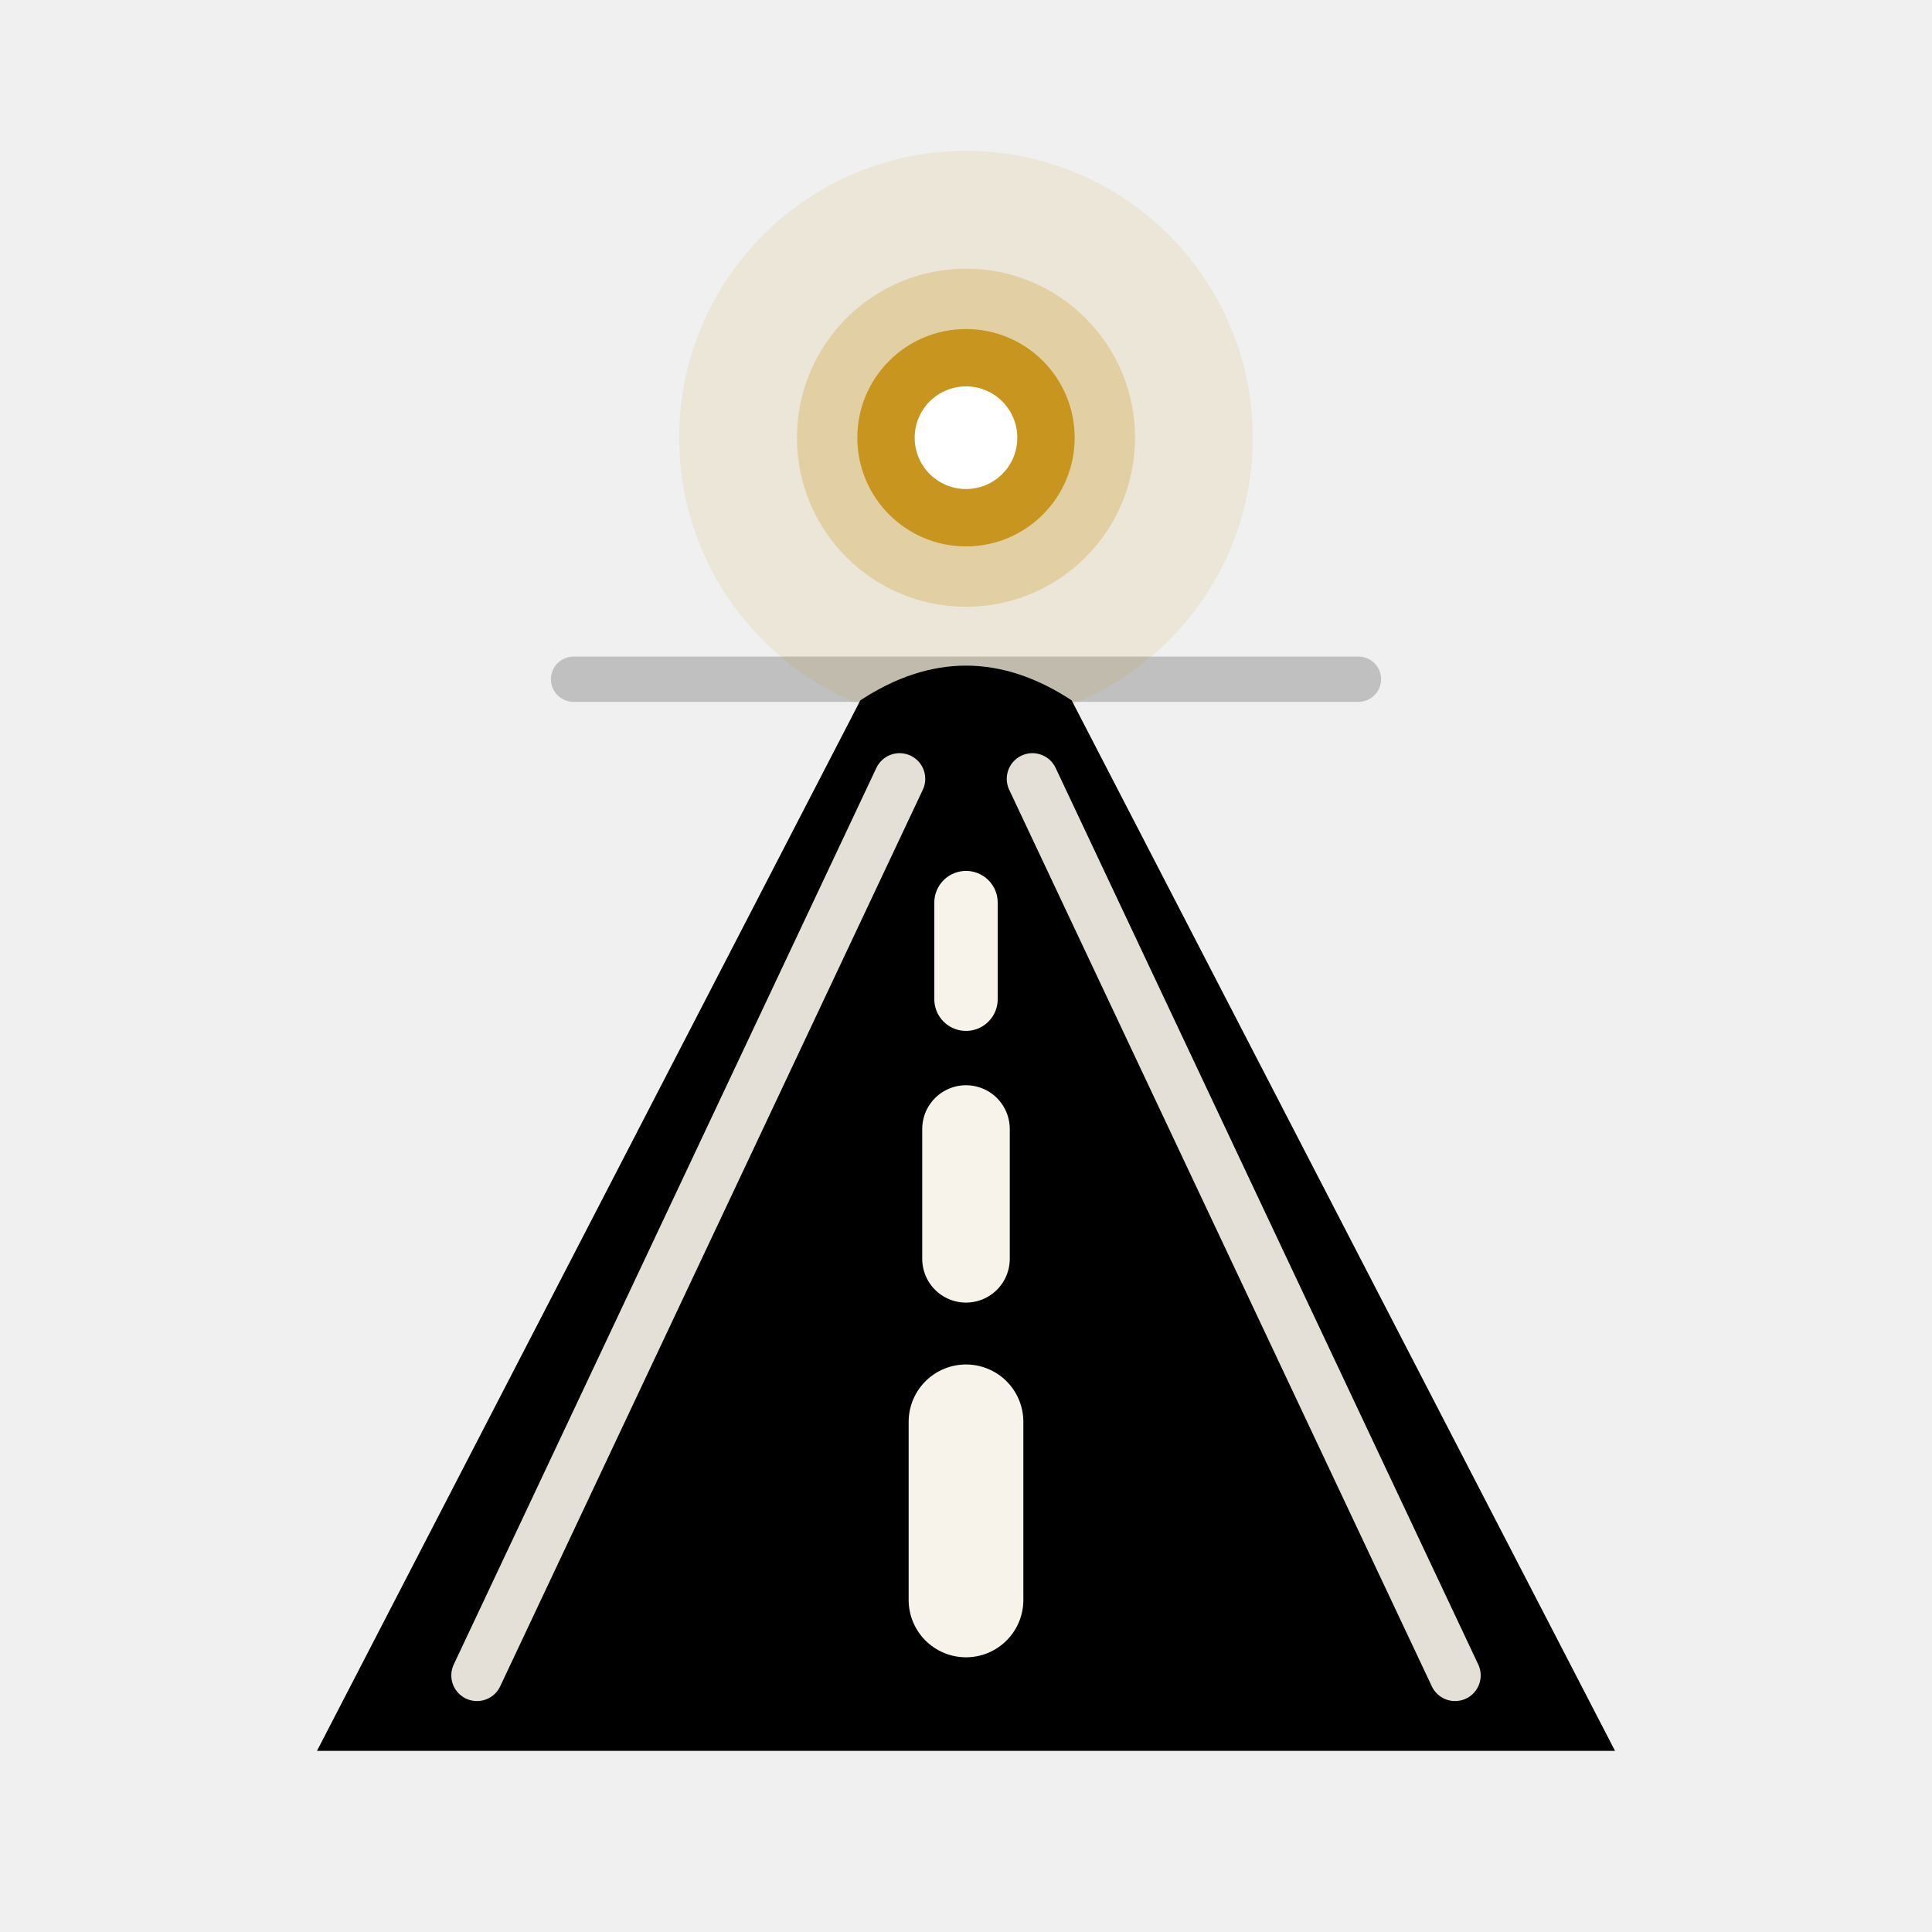
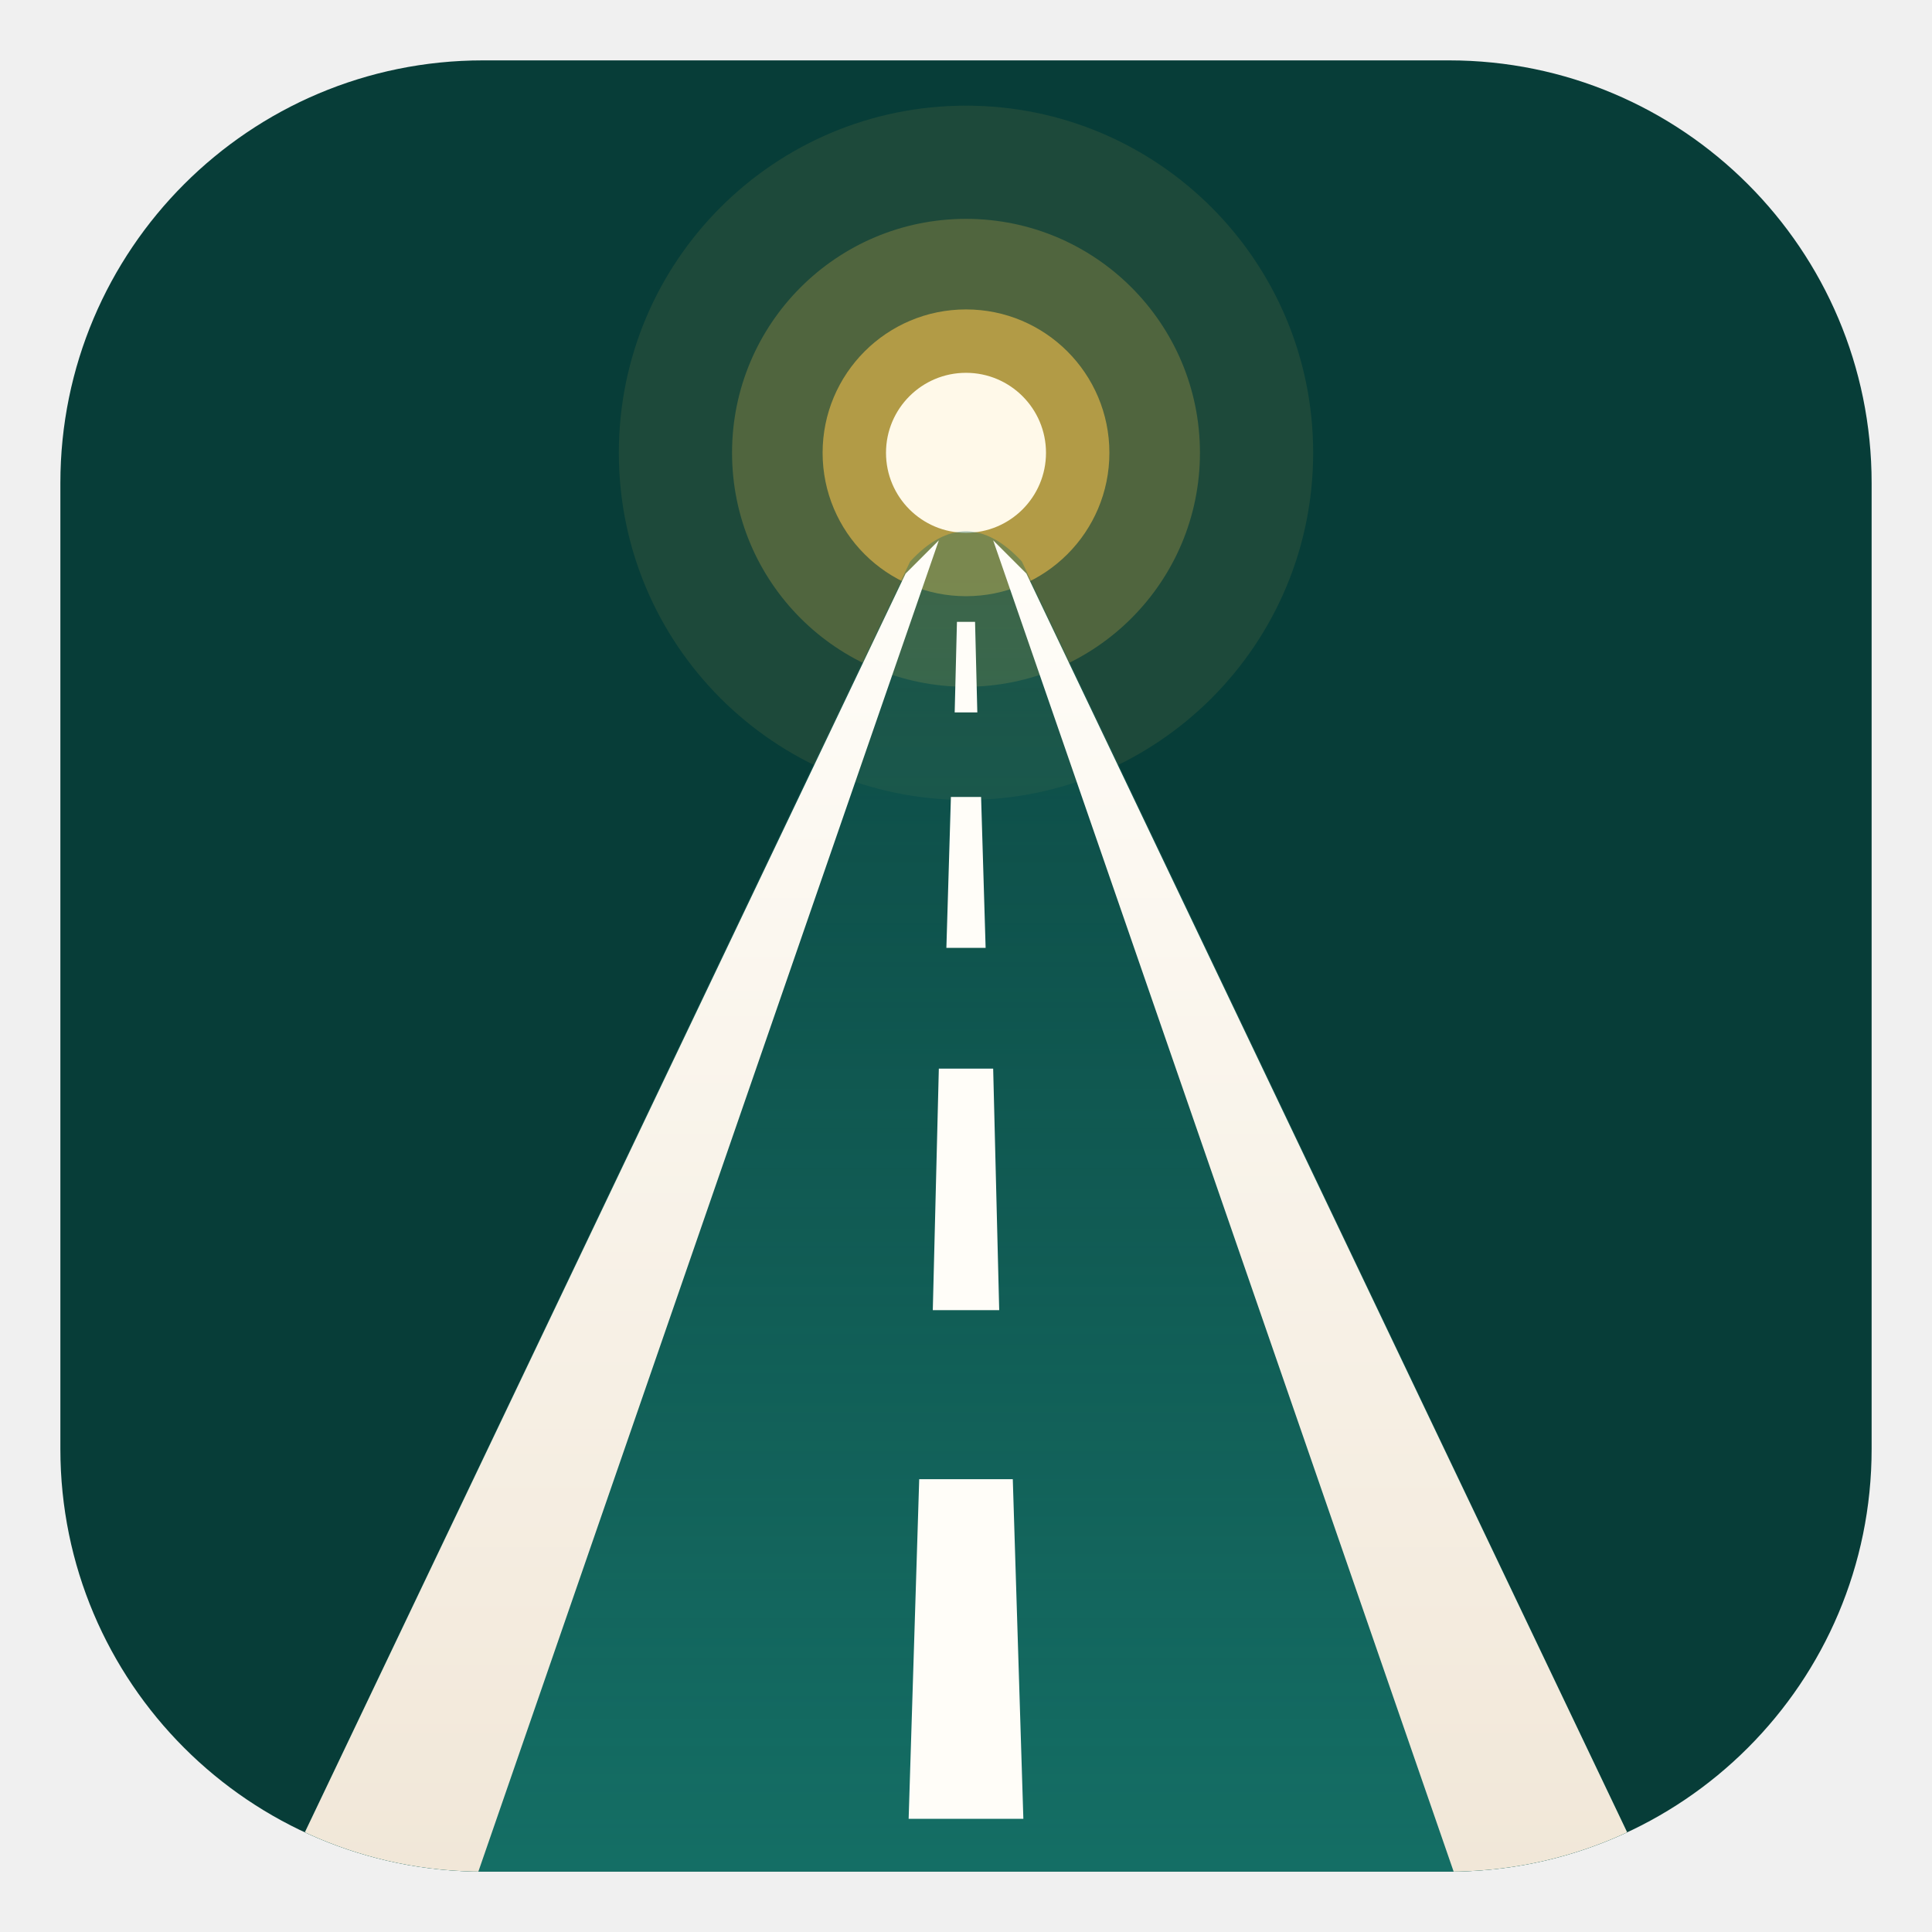
- <svg xmlns="http://www.w3.org/2000/svg" viewBox="0 0 64 64" fill="none" role="img" aria-label="The Straight Path logo: a straight road leading toward a golden light">
-   <path d="M19 22.5H45" stroke="currentColor" stroke-width="1.5" stroke-linecap="round" opacity="0.2" />
-   <circle cx="32" cy="14.5" r="9.5" fill="#C8951E" opacity="0.12" />
-   <circle cx="32" cy="14.5" r="5.6" fill="#C8951E" opacity="0.28" />
-   <circle cx="32" cy="14.5" r="3.6" fill="#C8951E" />
-   <circle cx="32" cy="14.5" r="1.7" fill="#FFFFFF" />
-   <path d="M10.5 58L28.5 23.2Q32 20.9 35.5 23.2L53.5 58H10.5Z" fill="currentColor" />
-   <path d="M15.8 55.5L29.8 25.8" stroke="#F7F3EA" stroke-width="1.7" stroke-linecap="round" opacity="0.92" />
-   <path d="M48.2 55.5L34.2 25.8" stroke="#F7F3EA" stroke-width="1.7" stroke-linecap="round" opacity="0.92" />
-   <path d="M32 53V47.1" stroke="#F7F3EA" stroke-width="3.8" stroke-linecap="round" />
-   <path d="M32 41.7V37.4" stroke="#F7F3EA" stroke-width="2.9" stroke-linecap="round" />
-   <path d="M32 33.1V29.9" stroke="#F7F3EA" stroke-width="2.1" stroke-linecap="round" />
+ <svg xmlns="http://www.w3.org/2000/svg" viewBox="0 0 128 128" fill="none" role="img" aria-label="The Straight Path logo: a straight road leading toward a golden light">
+   <defs>
+     <linearGradient id="mark-road" x1="64" y1="38" x2="64" y2="124" gradientUnits="userSpaceOnUse">
+       <stop stop-color="#17675F" stop-opacity="0.36" />
+       <stop offset="1" stop-color="#16756B" stop-opacity="0.88" />
+     </linearGradient>
+     <linearGradient id="mark-edge" x1="64" y1="38" x2="64" y2="124" gradientUnits="userSpaceOnUse">
+       <stop stop-color="#FFFDF8" />
+       <stop offset="1" stop-color="#F1E7D8" />
+     </linearGradient>
+     <clipPath id="mark-clip">
+       <rect x="4" y="4" width="120" height="120" rx="28" />
+     </clipPath>
+   </defs>
+   <rect x="4" y="4" width="120" height="120" rx="28" fill="#073D38" />
+   <circle cx="64" cy="30" r="23" fill="#E7B94A" opacity="0.1" />
+   <circle cx="64" cy="30" r="15.5" fill="#E7B94A" opacity="0.25" />
+   <circle cx="64" cy="30" r="9.5" fill="#E7B94A" opacity="0.65" />
+   <circle cx="64" cy="30" r="5.3" fill="#FFF9E9" />
+   <g clip-path="url(#mark-clip)">
+     <path d="M18 126L60.3 37.2Q64 33.2 67.7 37.2L110 126H18Z" fill="url(#mark-road)" />
+     <path d="M18 126L60 38L62.2 35.8L31 126H18Z" fill="url(#mark-edge)" />
+     <path d="M97 126L65.8 35.8L68 38L110 126H97Z" fill="url(#mark-edge)" />
+     <path d="M63.25 47.2L63.4 41.2H64.6L64.75 47.2H63.25Z" fill="#FFFDF8" />
+     <path d="M62.7 62.8L63 52.8H65L65.3 62.8H62.7Z" fill="#FFFDF8" />
+     <path d="M61.8 86.8L62.2 70.8H65.8L66.2 86.8H61.8Z" fill="#FFFDF8" />
+     <path d="M60.2 120.5L60.9 98H67.1L67.8 120.5H60.2Z" fill="#FFFDF8" />
+   </g>
</svg>
